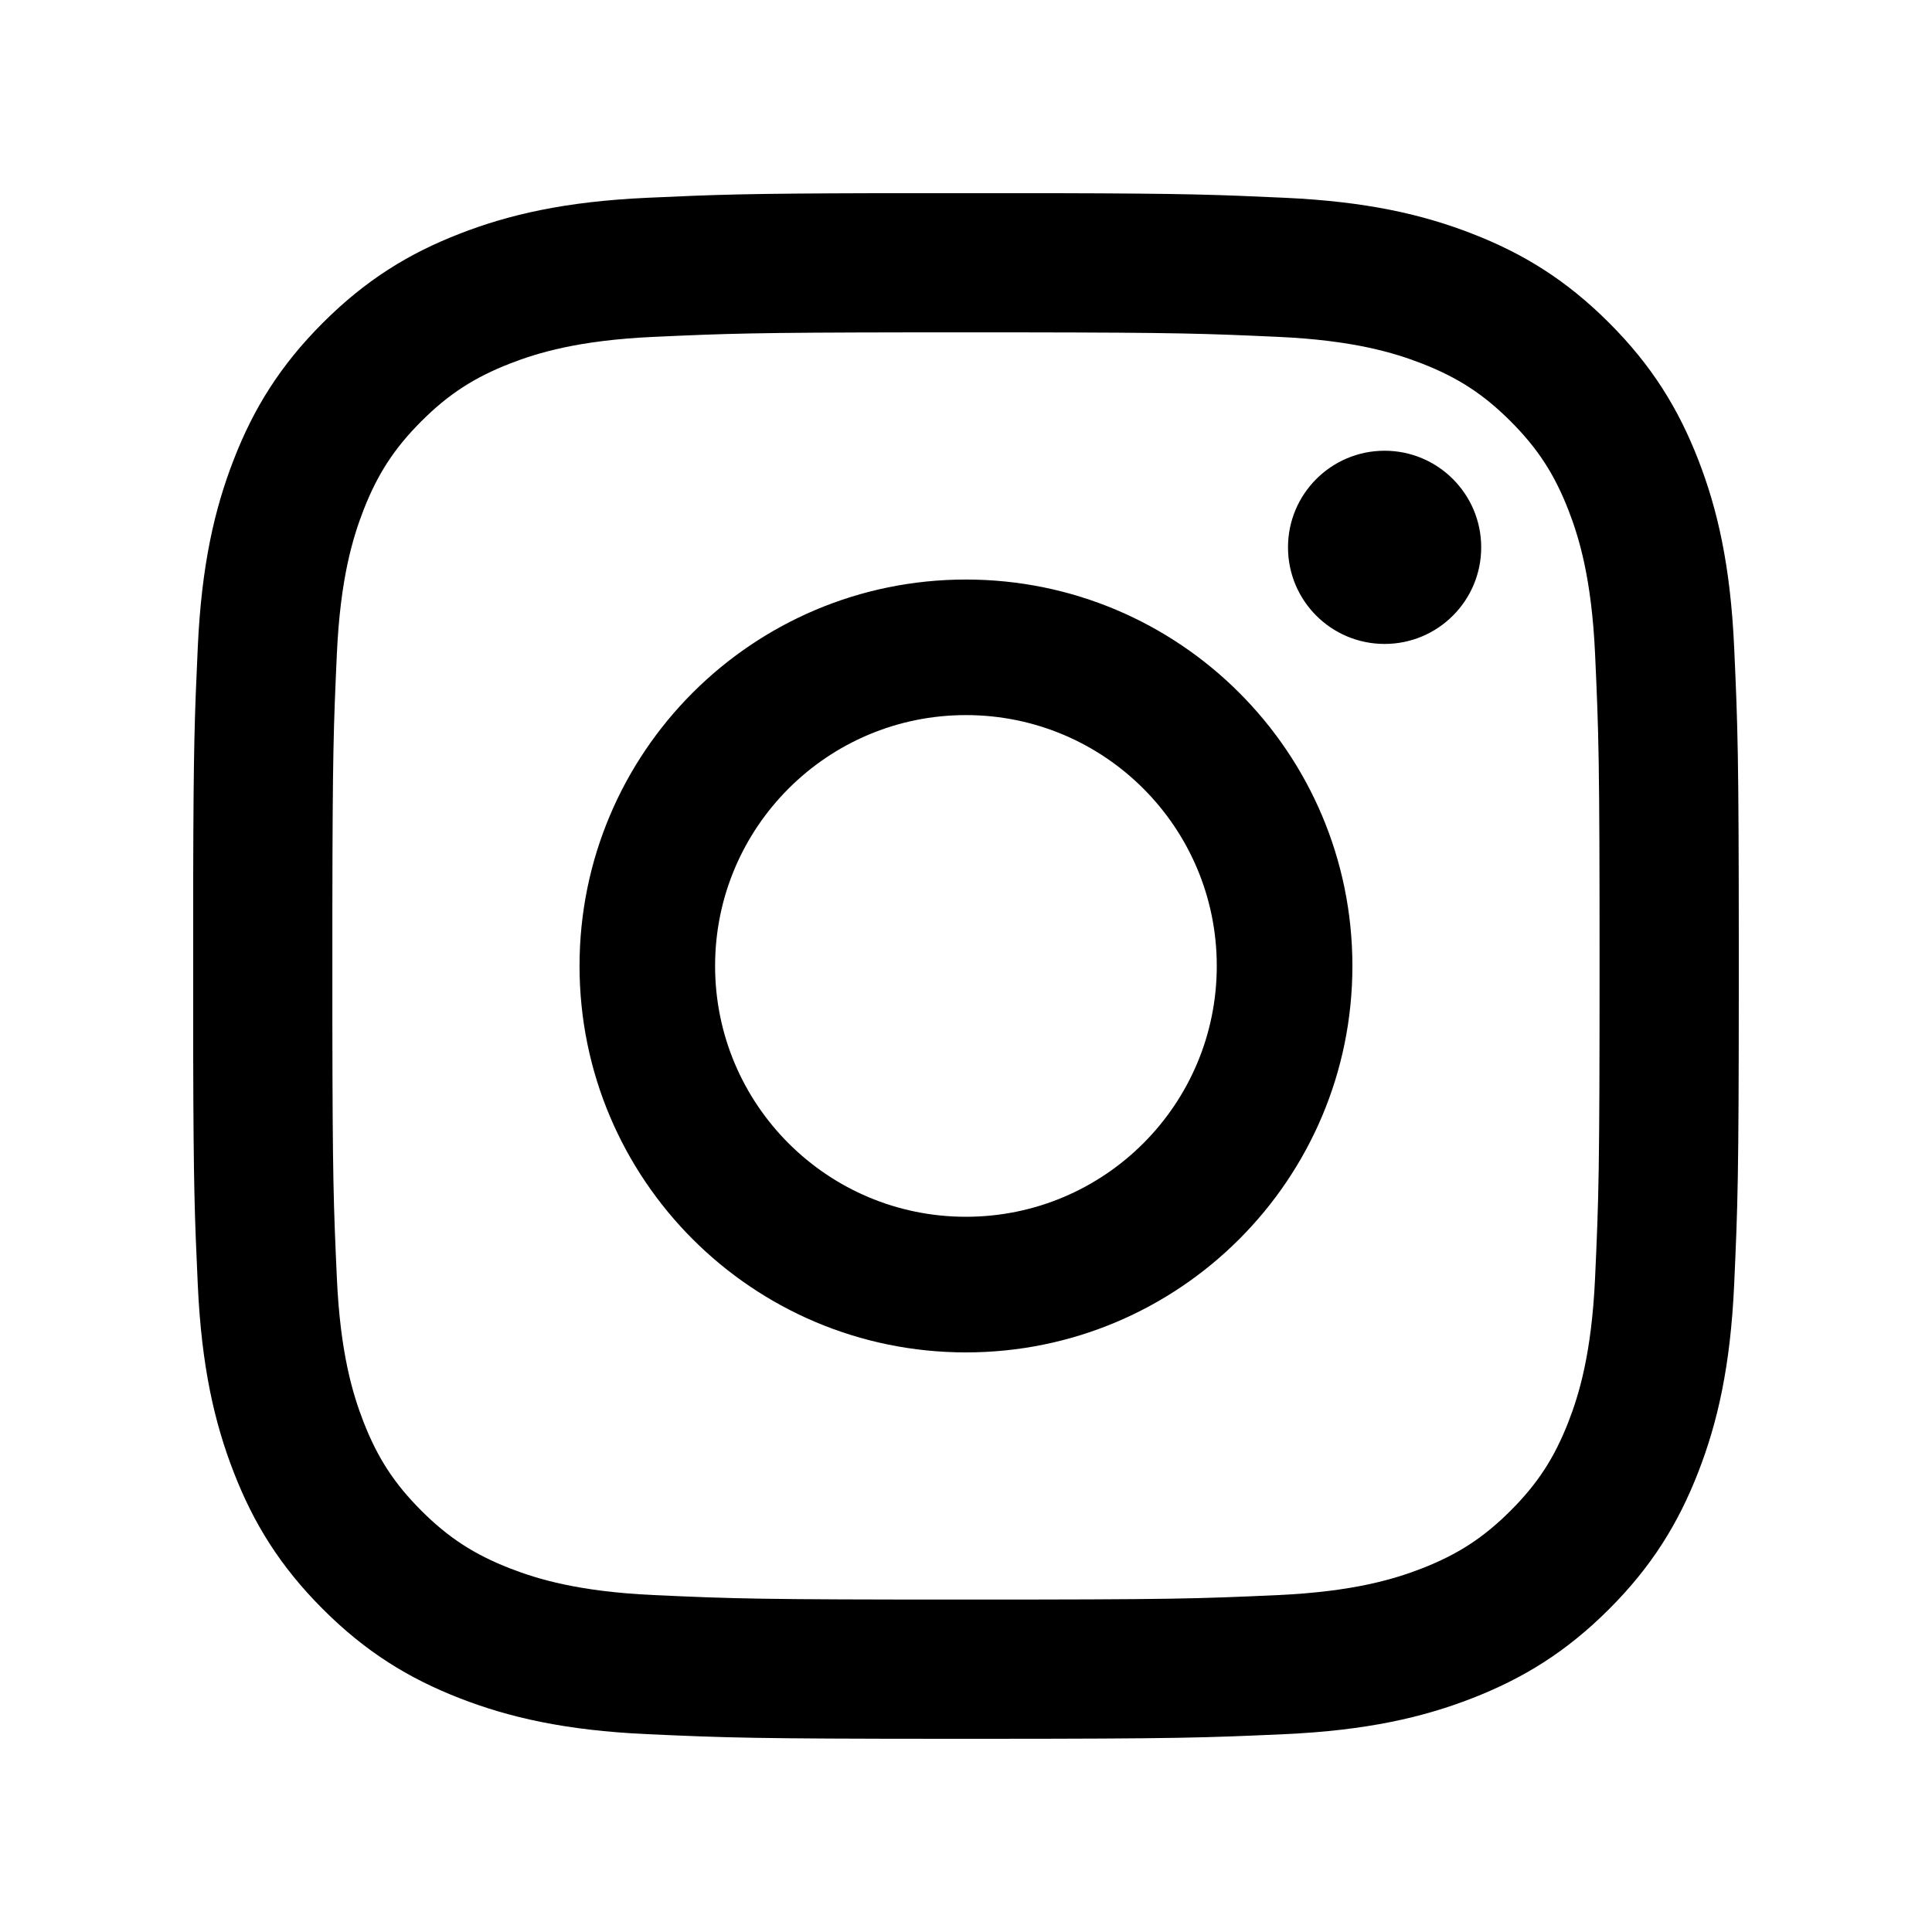
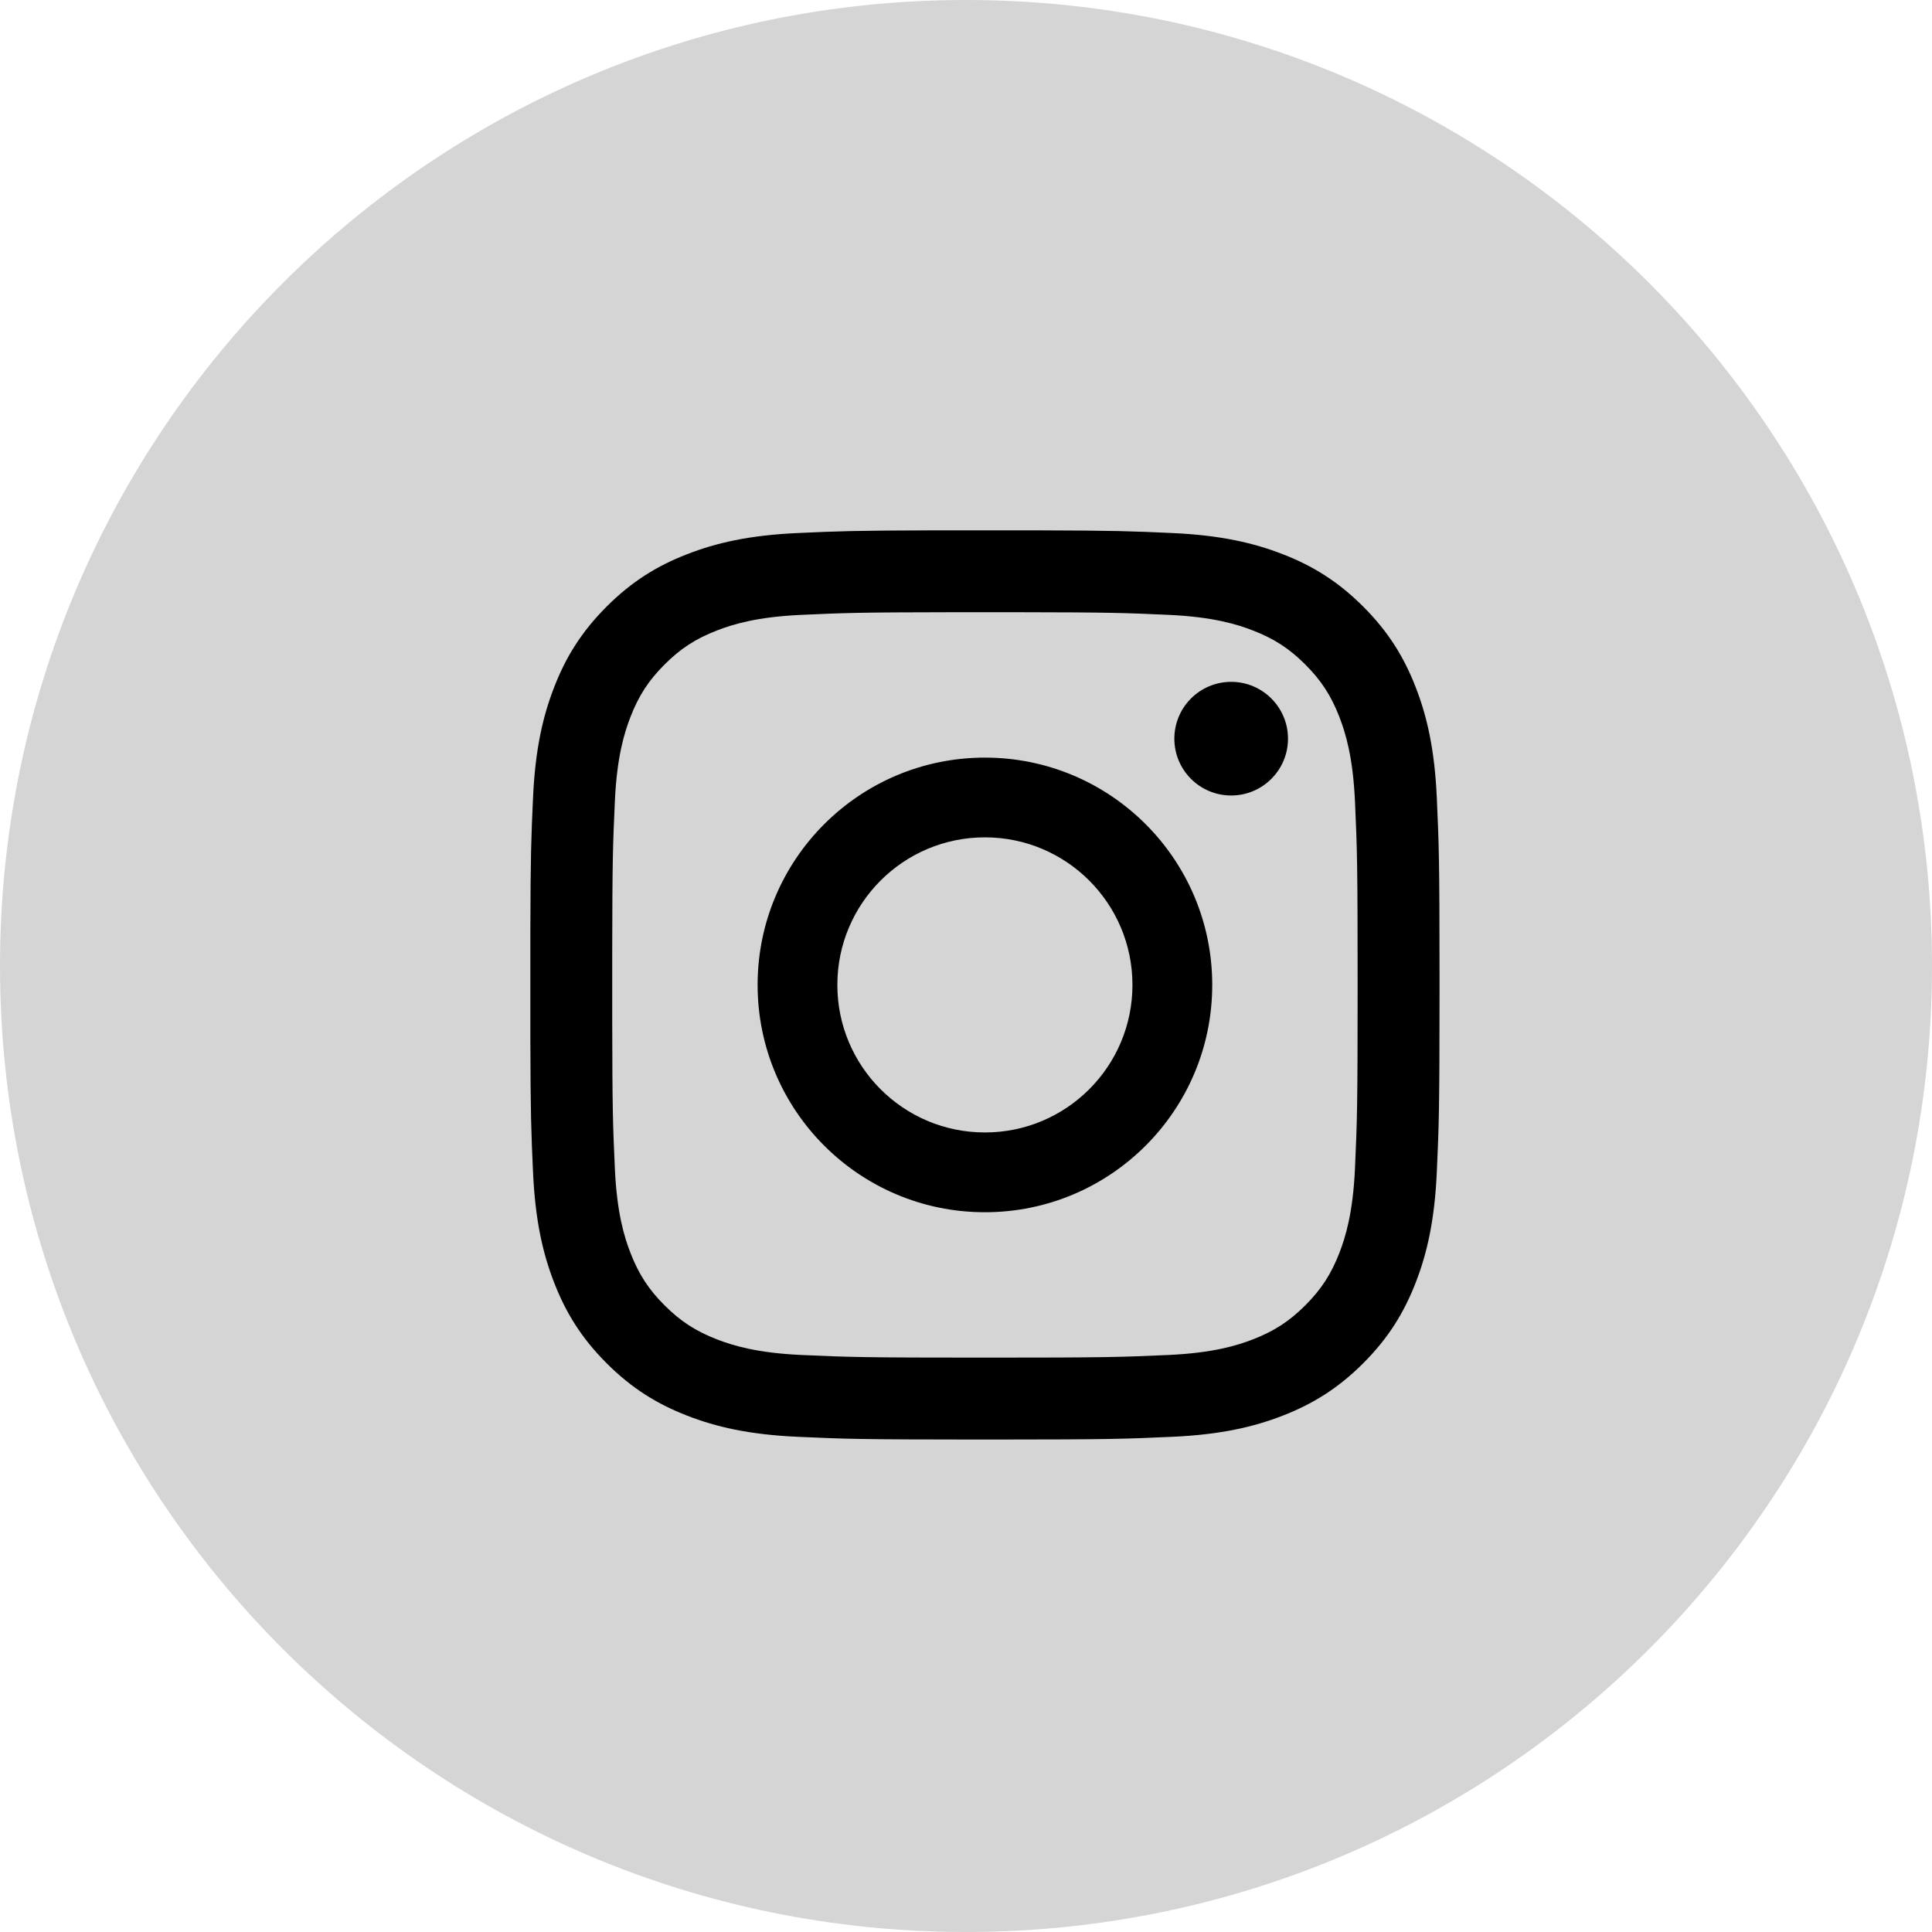
- <svg xmlns="http://www.w3.org/2000/svg" width="30" height="30" viewBox="0 0 30 30" fill="none">
-   <g id="ic20-instagram">
-     <path id="Icon" fill-rule="evenodd" clip-rule="evenodd" d="M13.59 3H16.409C18.419 3.005 18.881 3.022 19.947 3.071C21.225 3.129 22.097 3.332 22.86 3.629C23.649 3.935 24.319 4.346 24.986 5.013C25.653 5.68 26.063 6.349 26.37 7.138C26.667 7.902 26.87 8.774 26.928 10.052C26.984 11.289 26.999 11.712 27 14.683V15.316C26.999 18.287 26.984 18.71 26.928 19.947C26.87 21.225 26.667 22.097 26.37 22.86C26.063 23.649 25.653 24.319 24.986 24.986C24.319 25.653 23.649 26.063 22.86 26.37C22.097 26.667 21.225 26.87 19.947 26.928C18.71 26.984 18.287 26.999 15.316 27H14.683C11.712 26.999 11.289 26.984 10.052 26.928C8.774 26.87 7.902 26.667 7.138 26.37C6.349 26.063 5.68 25.653 5.013 24.986C4.346 24.319 3.935 23.649 3.629 22.86C3.332 22.097 3.129 21.225 3.071 19.947C3.022 18.881 3.005 18.419 3 16.409V13.59C3.005 11.58 3.022 11.118 3.071 10.052C3.129 8.774 3.332 7.902 3.629 7.138C3.935 6.349 4.346 5.68 5.013 5.013C5.68 4.346 6.349 3.935 7.138 3.629C7.902 3.332 8.774 3.129 10.052 3.071C11.118 3.022 11.58 3.005 13.59 3H16.409H13.59ZM15.88 5.161H14.119C11.71 5.164 11.289 5.179 10.15 5.231C8.98 5.284 8.345 5.48 7.922 5.644C7.362 5.862 6.962 6.122 6.542 6.542C6.122 6.962 5.862 7.362 5.644 7.922C5.48 8.345 5.284 8.98 5.231 10.15C5.179 11.289 5.164 11.71 5.161 14.119V15.88C5.164 18.288 5.179 18.71 5.231 19.849C5.284 21.019 5.48 21.654 5.644 22.077C5.862 22.637 6.122 23.037 6.542 23.457C6.962 23.877 7.362 24.137 7.922 24.355C8.345 24.519 8.98 24.714 10.15 24.768C11.415 24.826 11.795 24.838 14.999 24.838C18.204 24.838 18.583 24.826 19.849 24.768C21.019 24.714 21.654 24.519 22.077 24.355C22.637 24.137 23.037 23.877 23.457 23.457C23.877 23.037 24.137 22.637 24.355 22.077C24.519 21.654 24.714 21.019 24.768 19.849C24.826 18.583 24.838 18.204 24.838 14.999C24.838 11.795 24.826 11.415 24.768 10.15C24.714 8.98 24.519 8.345 24.355 7.922C24.137 7.362 23.877 6.962 23.457 6.542C23.037 6.122 22.637 5.862 22.077 5.644C21.654 5.48 21.019 5.284 19.849 5.231C18.71 5.179 18.288 5.164 15.88 5.161ZM14.999 8.999C18.313 8.999 21 11.685 21 14.999C21 18.313 18.313 21 14.999 21C11.685 21 8.999 18.313 8.999 14.999C8.999 11.685 11.685 8.999 14.999 8.999ZM14.999 11.104C12.848 11.104 11.104 12.848 11.104 14.999C11.104 17.151 12.848 18.894 14.999 18.894C17.151 18.894 18.894 17.151 18.894 14.999C18.894 12.848 17.151 11.104 14.999 11.104ZM21.5 6.999C22.328 6.999 23 7.671 23 8.499C23 9.328 22.328 9.999 21.5 9.999C20.671 9.999 20 9.328 20 8.499C20 7.671 20.671 6.999 21.5 6.999Z" fill="black" />
-   </g>
+ <svg xmlns="http://www.w3.org/2000/svg" width="51" height="51" viewBox="0 0 51 51" fill="none">
+   <rect width="51" height="51" rx="25.5" fill="#D5D5D5" />
+   <path fill-rule="evenodd" clip-rule="evenodd" d="M24.59 14H27.409C29.419 14.005 29.881 14.022 30.947 14.071C32.225 14.129 33.097 14.332 33.86 14.629C34.649 14.935 35.319 15.346 35.986 16.013C36.653 16.68 37.063 17.349 37.37 18.139C37.667 18.902 37.87 19.774 37.928 21.052C37.984 22.289 37.999 22.712 38 25.683V26.316C37.999 29.287 37.984 29.71 37.928 30.947C37.87 32.225 37.667 33.097 37.37 33.86C37.063 34.649 36.653 35.319 35.986 35.986C35.319 36.653 34.649 37.063 33.86 37.37C33.097 37.667 32.225 37.87 30.947 37.928C29.71 37.984 29.287 37.999 26.316 38H25.683C22.712 37.999 22.289 37.984 21.052 37.928C19.774 37.87 18.902 37.667 18.139 37.37C17.349 37.063 16.68 36.653 16.013 35.986C15.346 35.319 14.935 34.649 14.629 33.86C14.332 33.097 14.129 32.225 14.071 30.947C14.022 29.881 14.005 29.419 14 27.409V24.59C14.005 22.58 14.022 22.118 14.071 21.052C14.129 19.774 14.332 18.902 14.629 18.139C14.935 17.349 15.346 16.68 16.013 16.013C16.68 15.346 17.349 14.935 18.139 14.629C18.902 14.332 19.774 14.129 21.052 14.071C22.118 14.022 22.58 14.005 24.59 14H27.409H24.59ZM26.88 16.161H25.119C22.71 16.164 22.289 16.179 21.15 16.231C19.98 16.284 19.345 16.48 18.922 16.644C18.362 16.862 17.962 17.122 17.542 17.542C17.122 17.962 16.862 18.362 16.644 18.922C16.48 19.345 16.284 19.98 16.231 21.15C16.179 22.289 16.164 22.71 16.161 25.119V26.88C16.164 29.288 16.179 29.71 16.231 30.849C16.284 32.019 16.48 32.654 16.644 33.077C16.862 33.637 17.122 34.037 17.542 34.457C17.962 34.877 18.362 35.137 18.922 35.355C19.345 35.519 19.98 35.714 21.15 35.768C22.415 35.825 22.795 35.838 25.999 35.838C29.204 35.838 29.583 35.825 30.849 35.768C32.019 35.714 32.654 35.519 33.077 35.355C33.637 35.137 34.037 34.877 34.457 34.457C34.877 34.037 35.137 33.637 35.355 33.077C35.519 32.654 35.714 32.019 35.768 30.849C35.825 29.583 35.838 29.204 35.838 25.999C35.838 22.795 35.825 22.416 35.768 21.15C35.714 19.98 35.519 19.345 35.355 18.922C35.137 18.362 34.877 17.962 34.457 17.542C34.037 17.122 33.637 16.862 33.077 16.644C32.654 16.48 32.019 16.284 30.849 16.231C29.71 16.179 29.288 16.164 26.88 16.161ZM25.999 19.999C29.313 19.999 32 22.686 32 25.999C32 29.313 29.313 32 25.999 32C22.686 32 19.999 29.313 19.999 25.999C19.999 22.686 22.686 19.999 25.999 19.999ZM25.999 22.104C23.848 22.104 22.104 23.848 22.104 25.999C22.104 28.151 23.848 29.894 25.999 29.894C28.151 29.894 29.894 28.151 29.894 25.999C29.894 23.848 28.151 22.104 25.999 22.104ZM32.5 17.999C33.328 17.999 34 18.671 34 19.499C34 20.328 33.328 20.999 32.5 20.999C31.671 20.999 31 20.328 31 19.499C31 18.671 31.671 17.999 32.5 17.999Z" fill="black" />
</svg>
